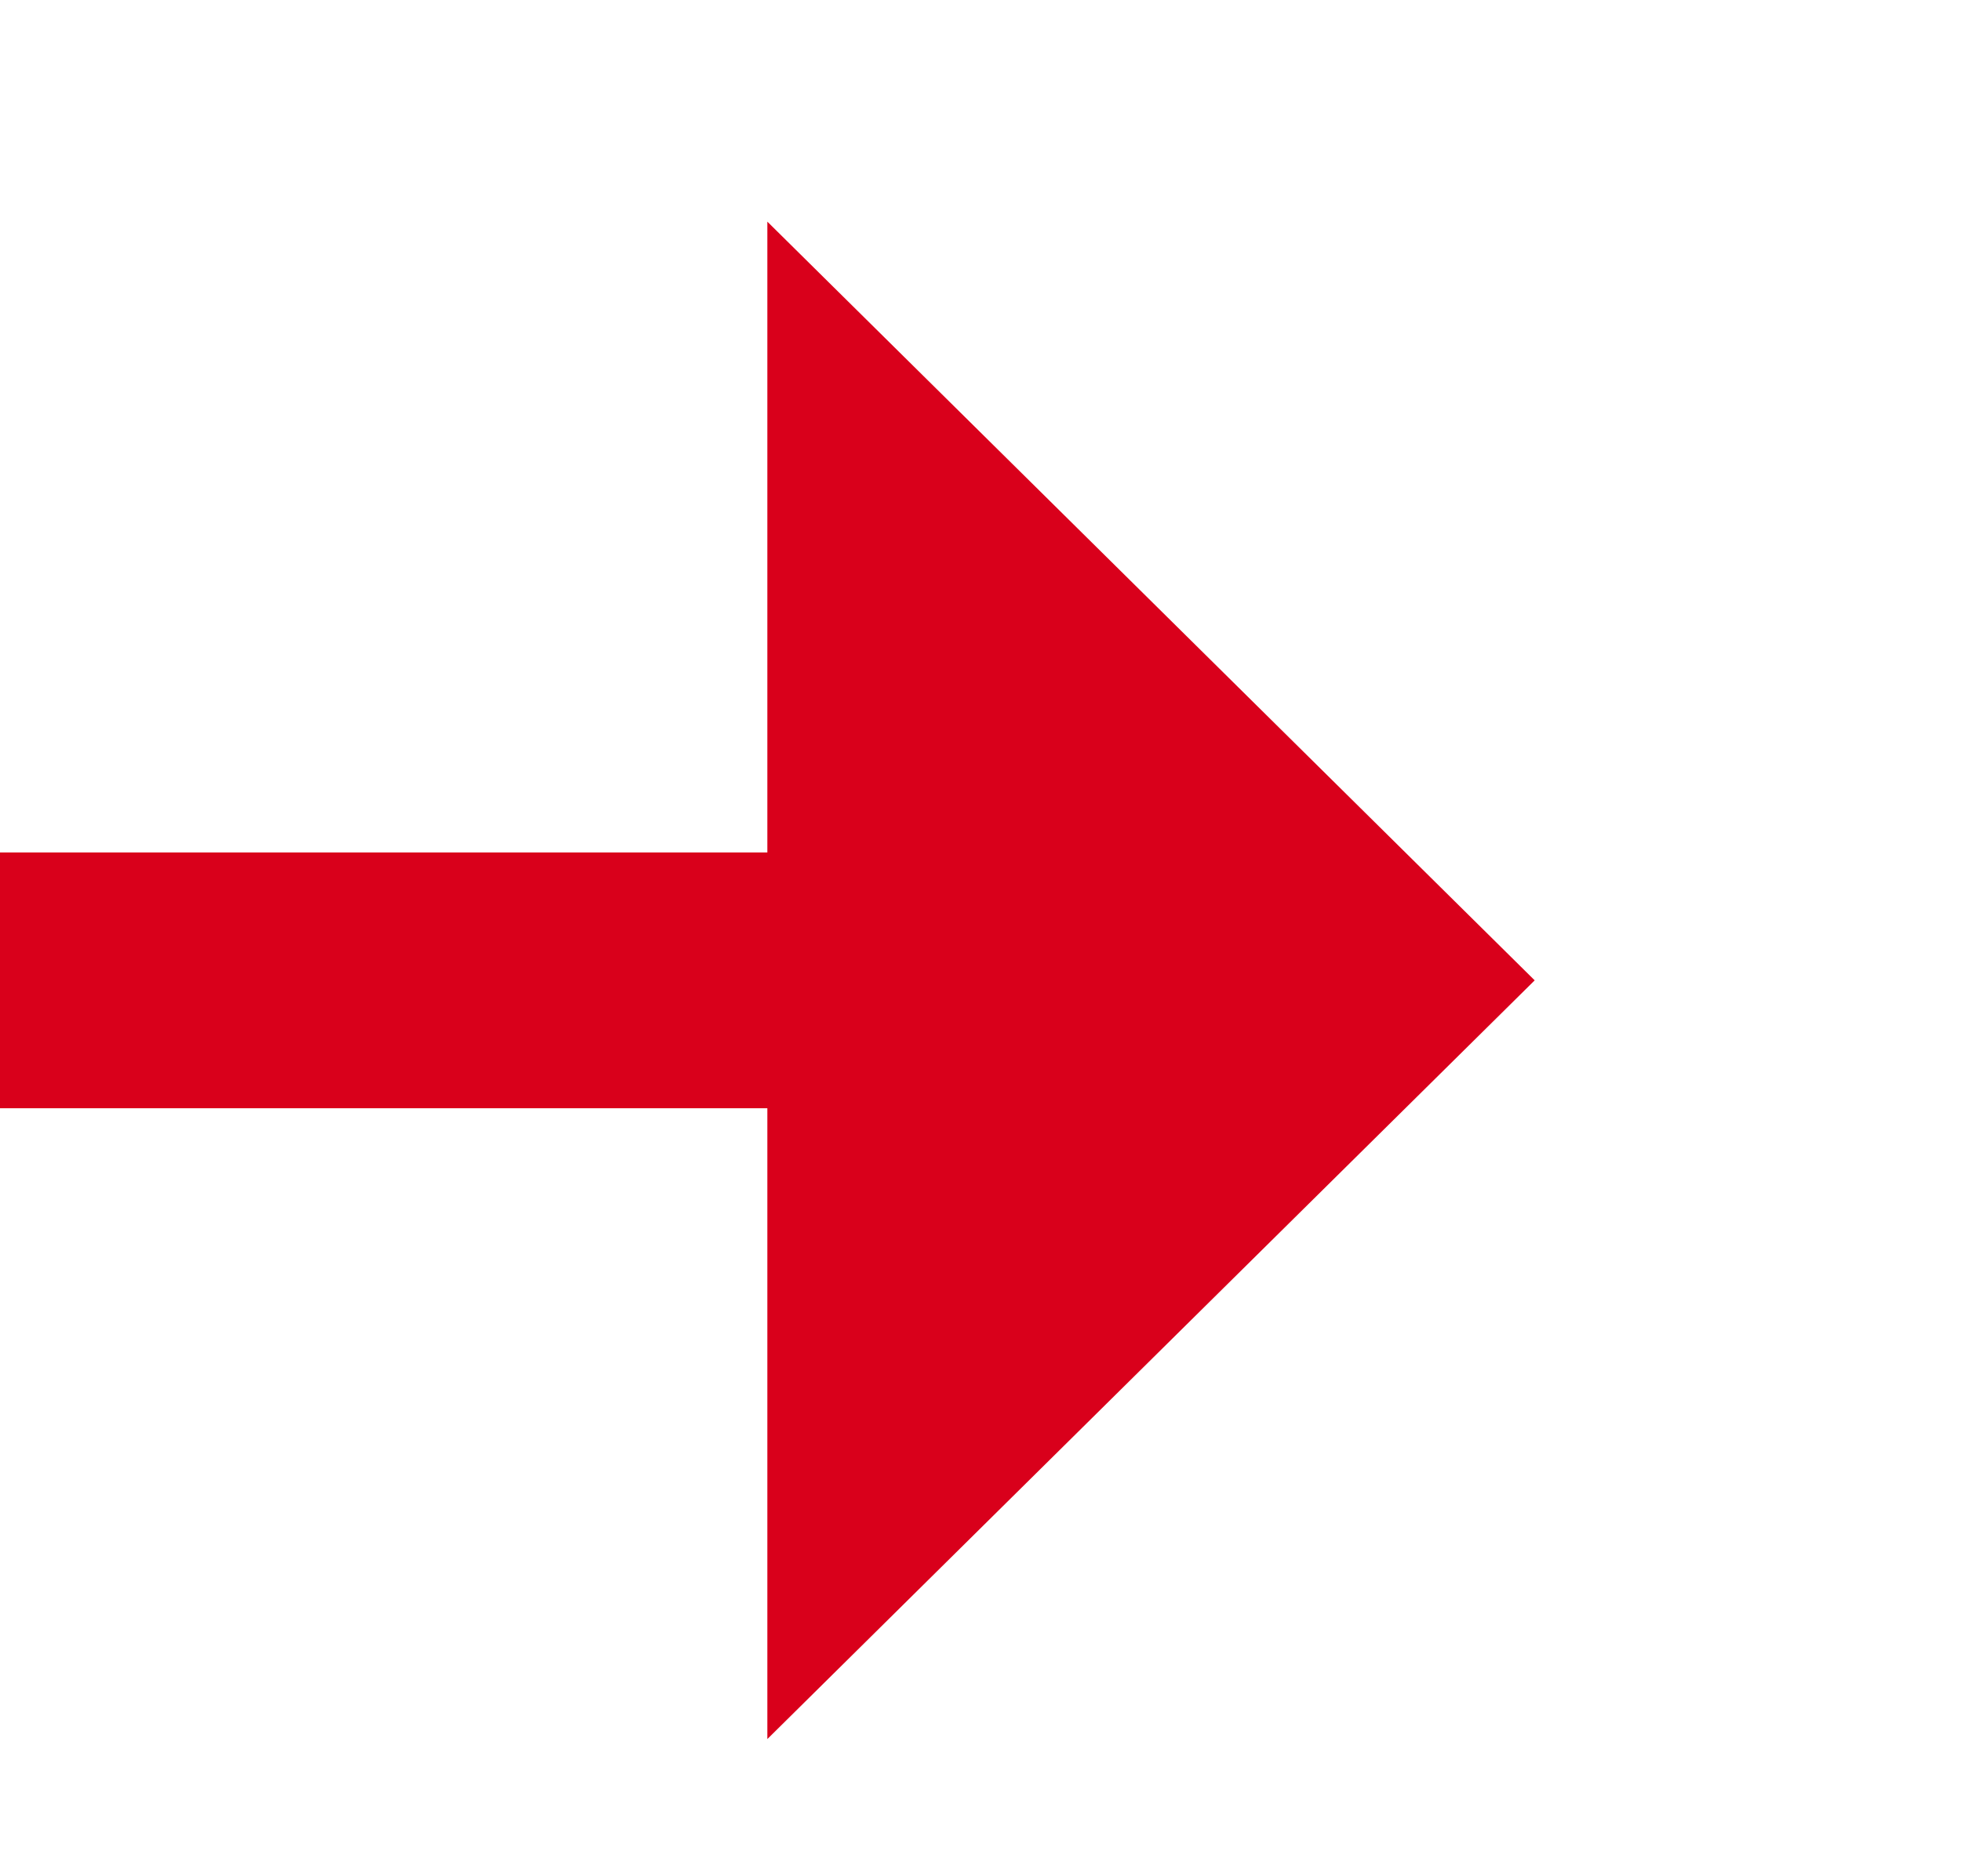
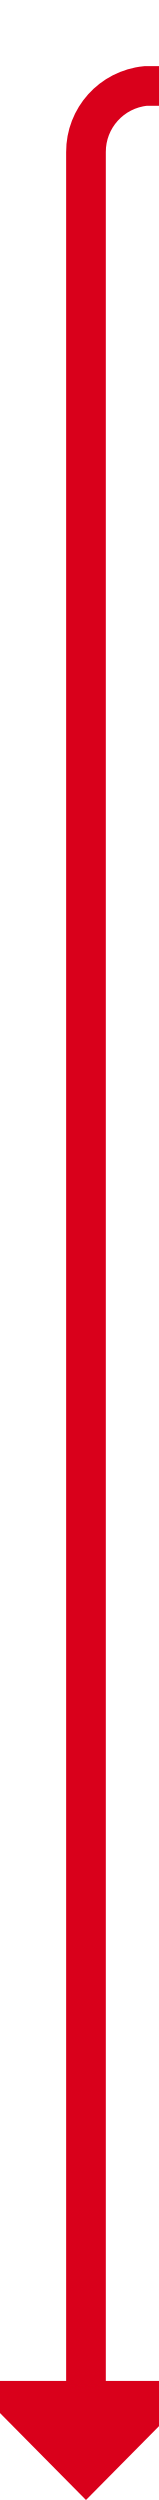
- <svg xmlns="http://www.w3.org/2000/svg" version="1.1" width="23px" height="22px" preserveAspectRatio="xMinYMid meet" viewBox="433 540  23 20">
-   <path d="M 270.5 378  L 270.5 545  A 5 5 0 0 0 275.5 550.5 L 444 550.5  " stroke-width="3" stroke="#d9001b" fill="none" />
-   <path d="M 442 559.4  L 451 550.5  L 442 541.6  L 442 559.4  Z " fill-rule="nonzero" fill="#d9001b" stroke="none" />
+ <svg xmlns="http://www.w3.org/2000/svg" version="1.1" width="12px" height="189px" preserveAspectRatio="xMidYMin meet" viewBox="2442 442  10 189">
+   <path d="M 2500.5 323  L 2500.5 443  A 5 5 0 0 1 2495.5 448.5 L 2452 448.5  A 5 5 0 0 0 2447.5 453.5 L 2447.5 624  " stroke-width="3" stroke="#d9001b" fill="none" />
+   <path d="M 2438.6 622  L 2447.5 631  L 2456.4 622  L 2438.6 622  Z " fill-rule="nonzero" fill="#d9001b" stroke="none" />
</svg>
